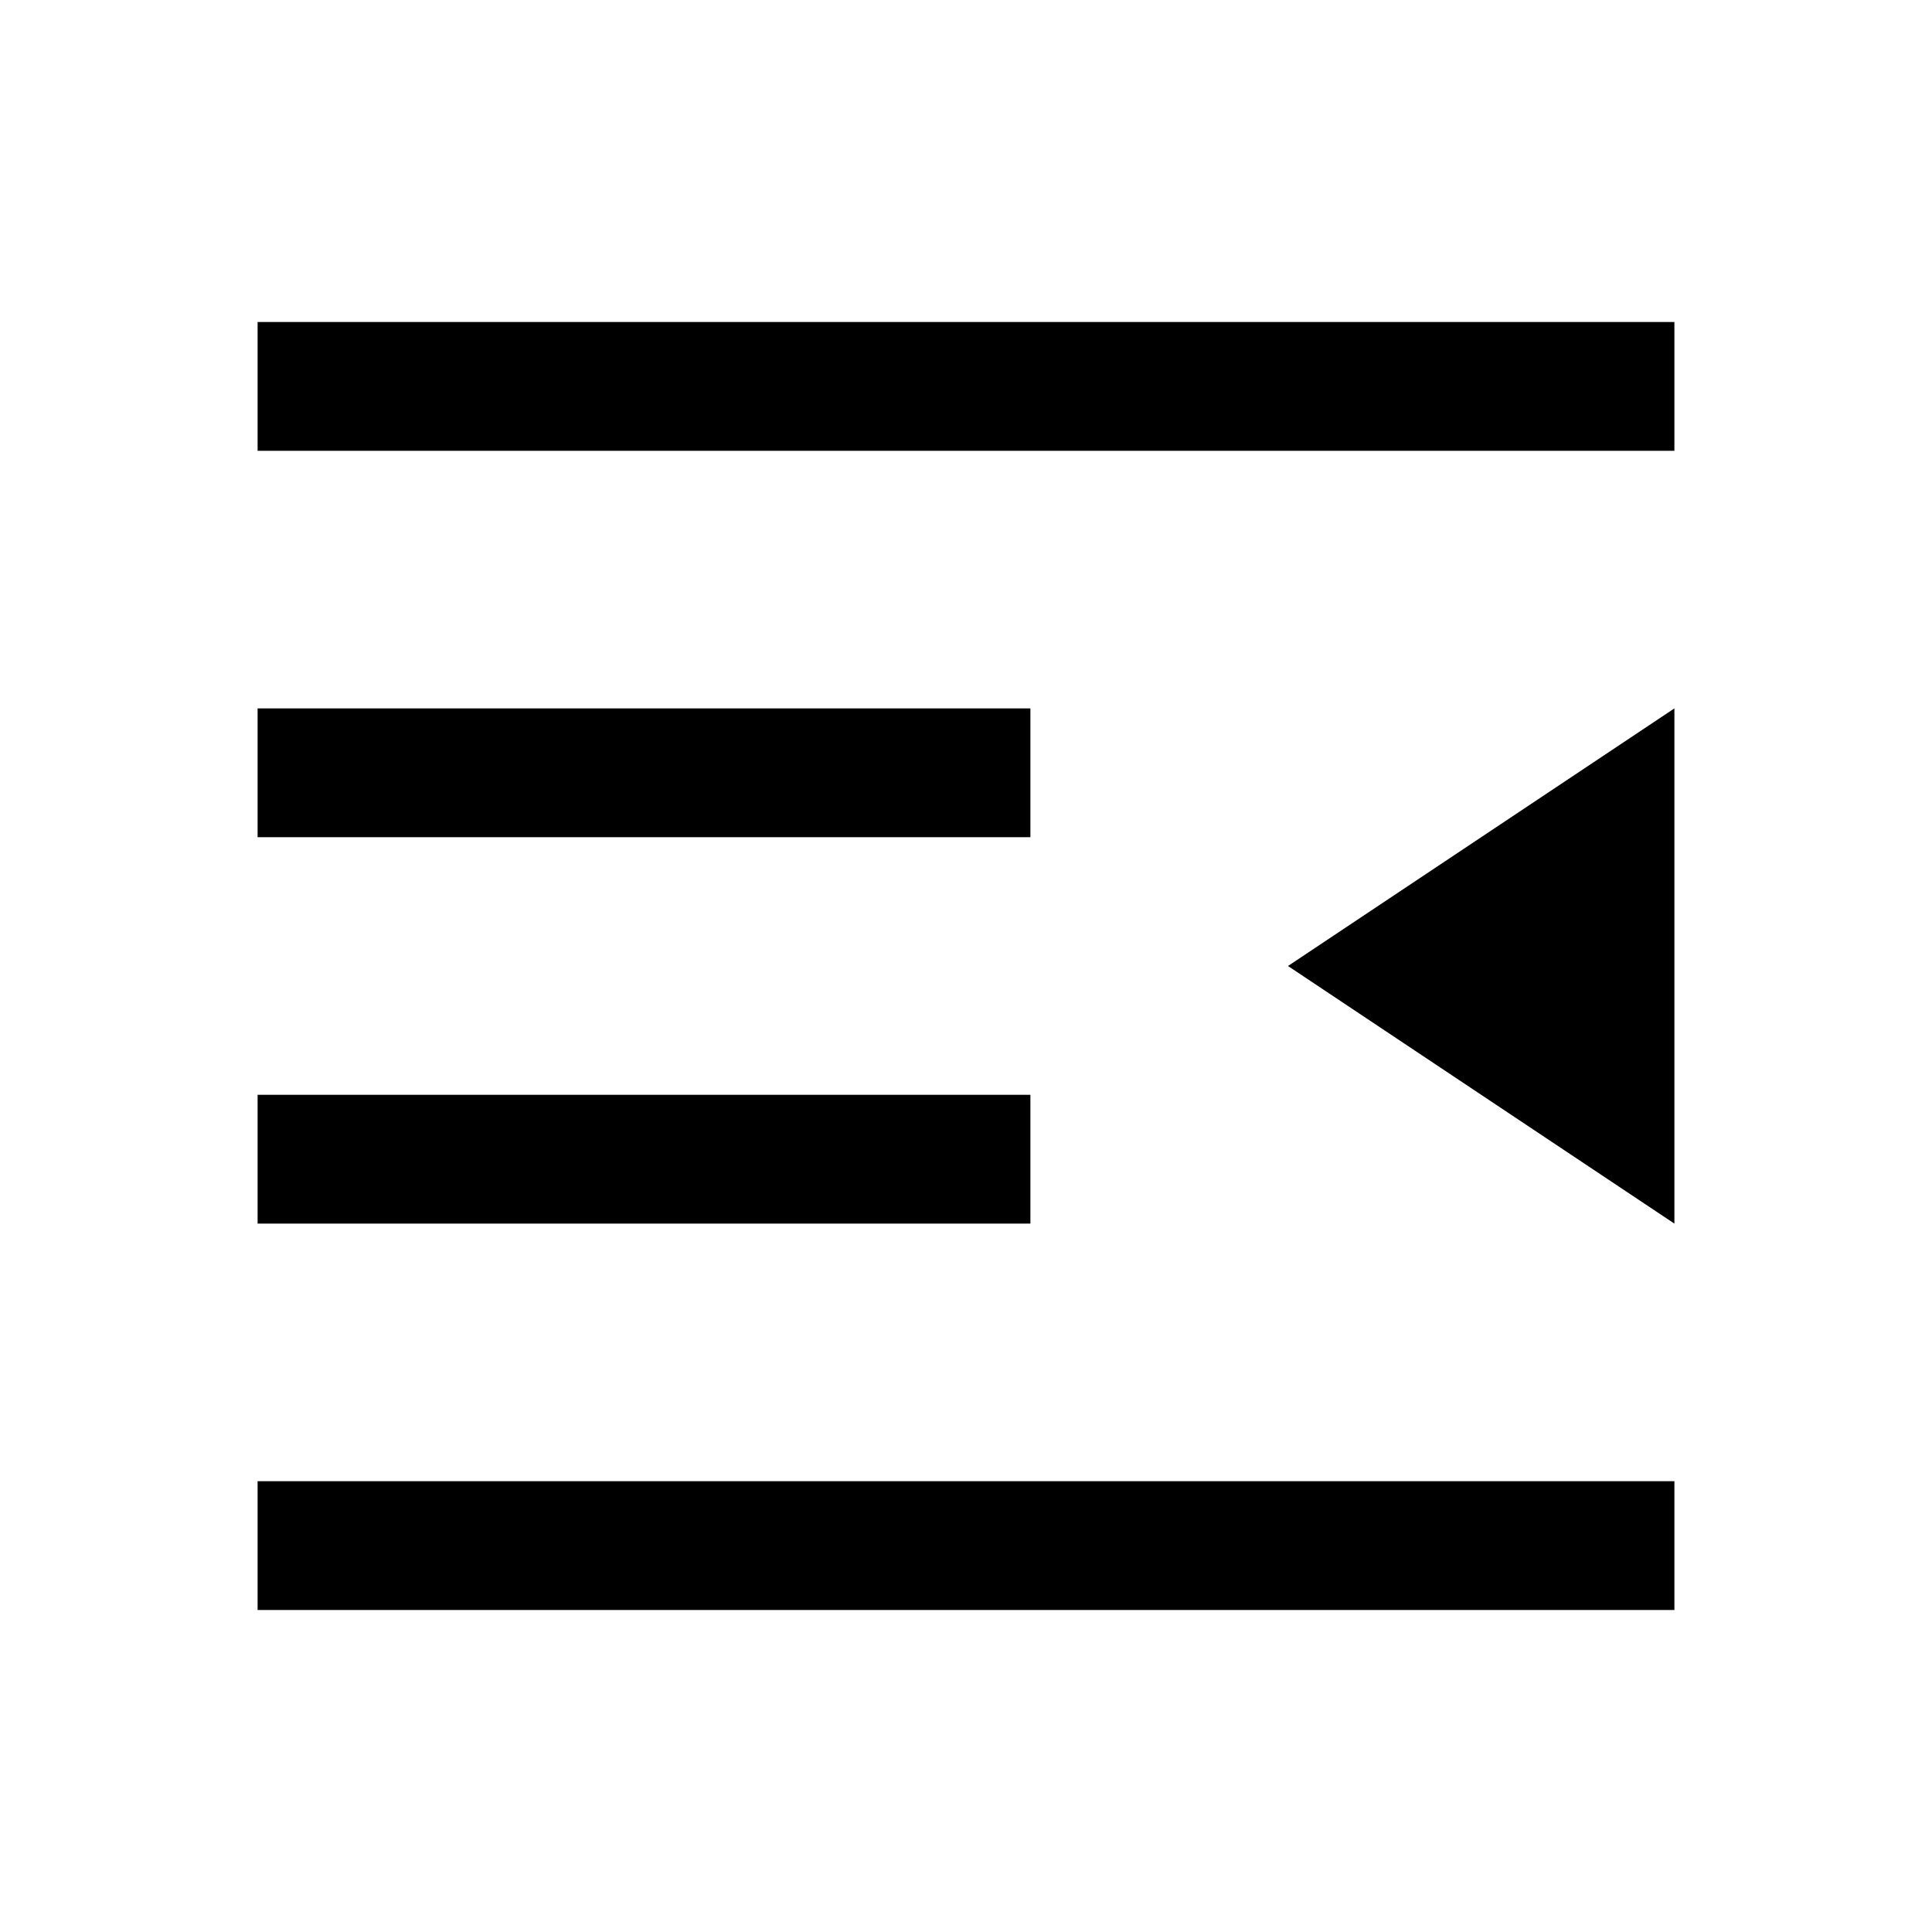
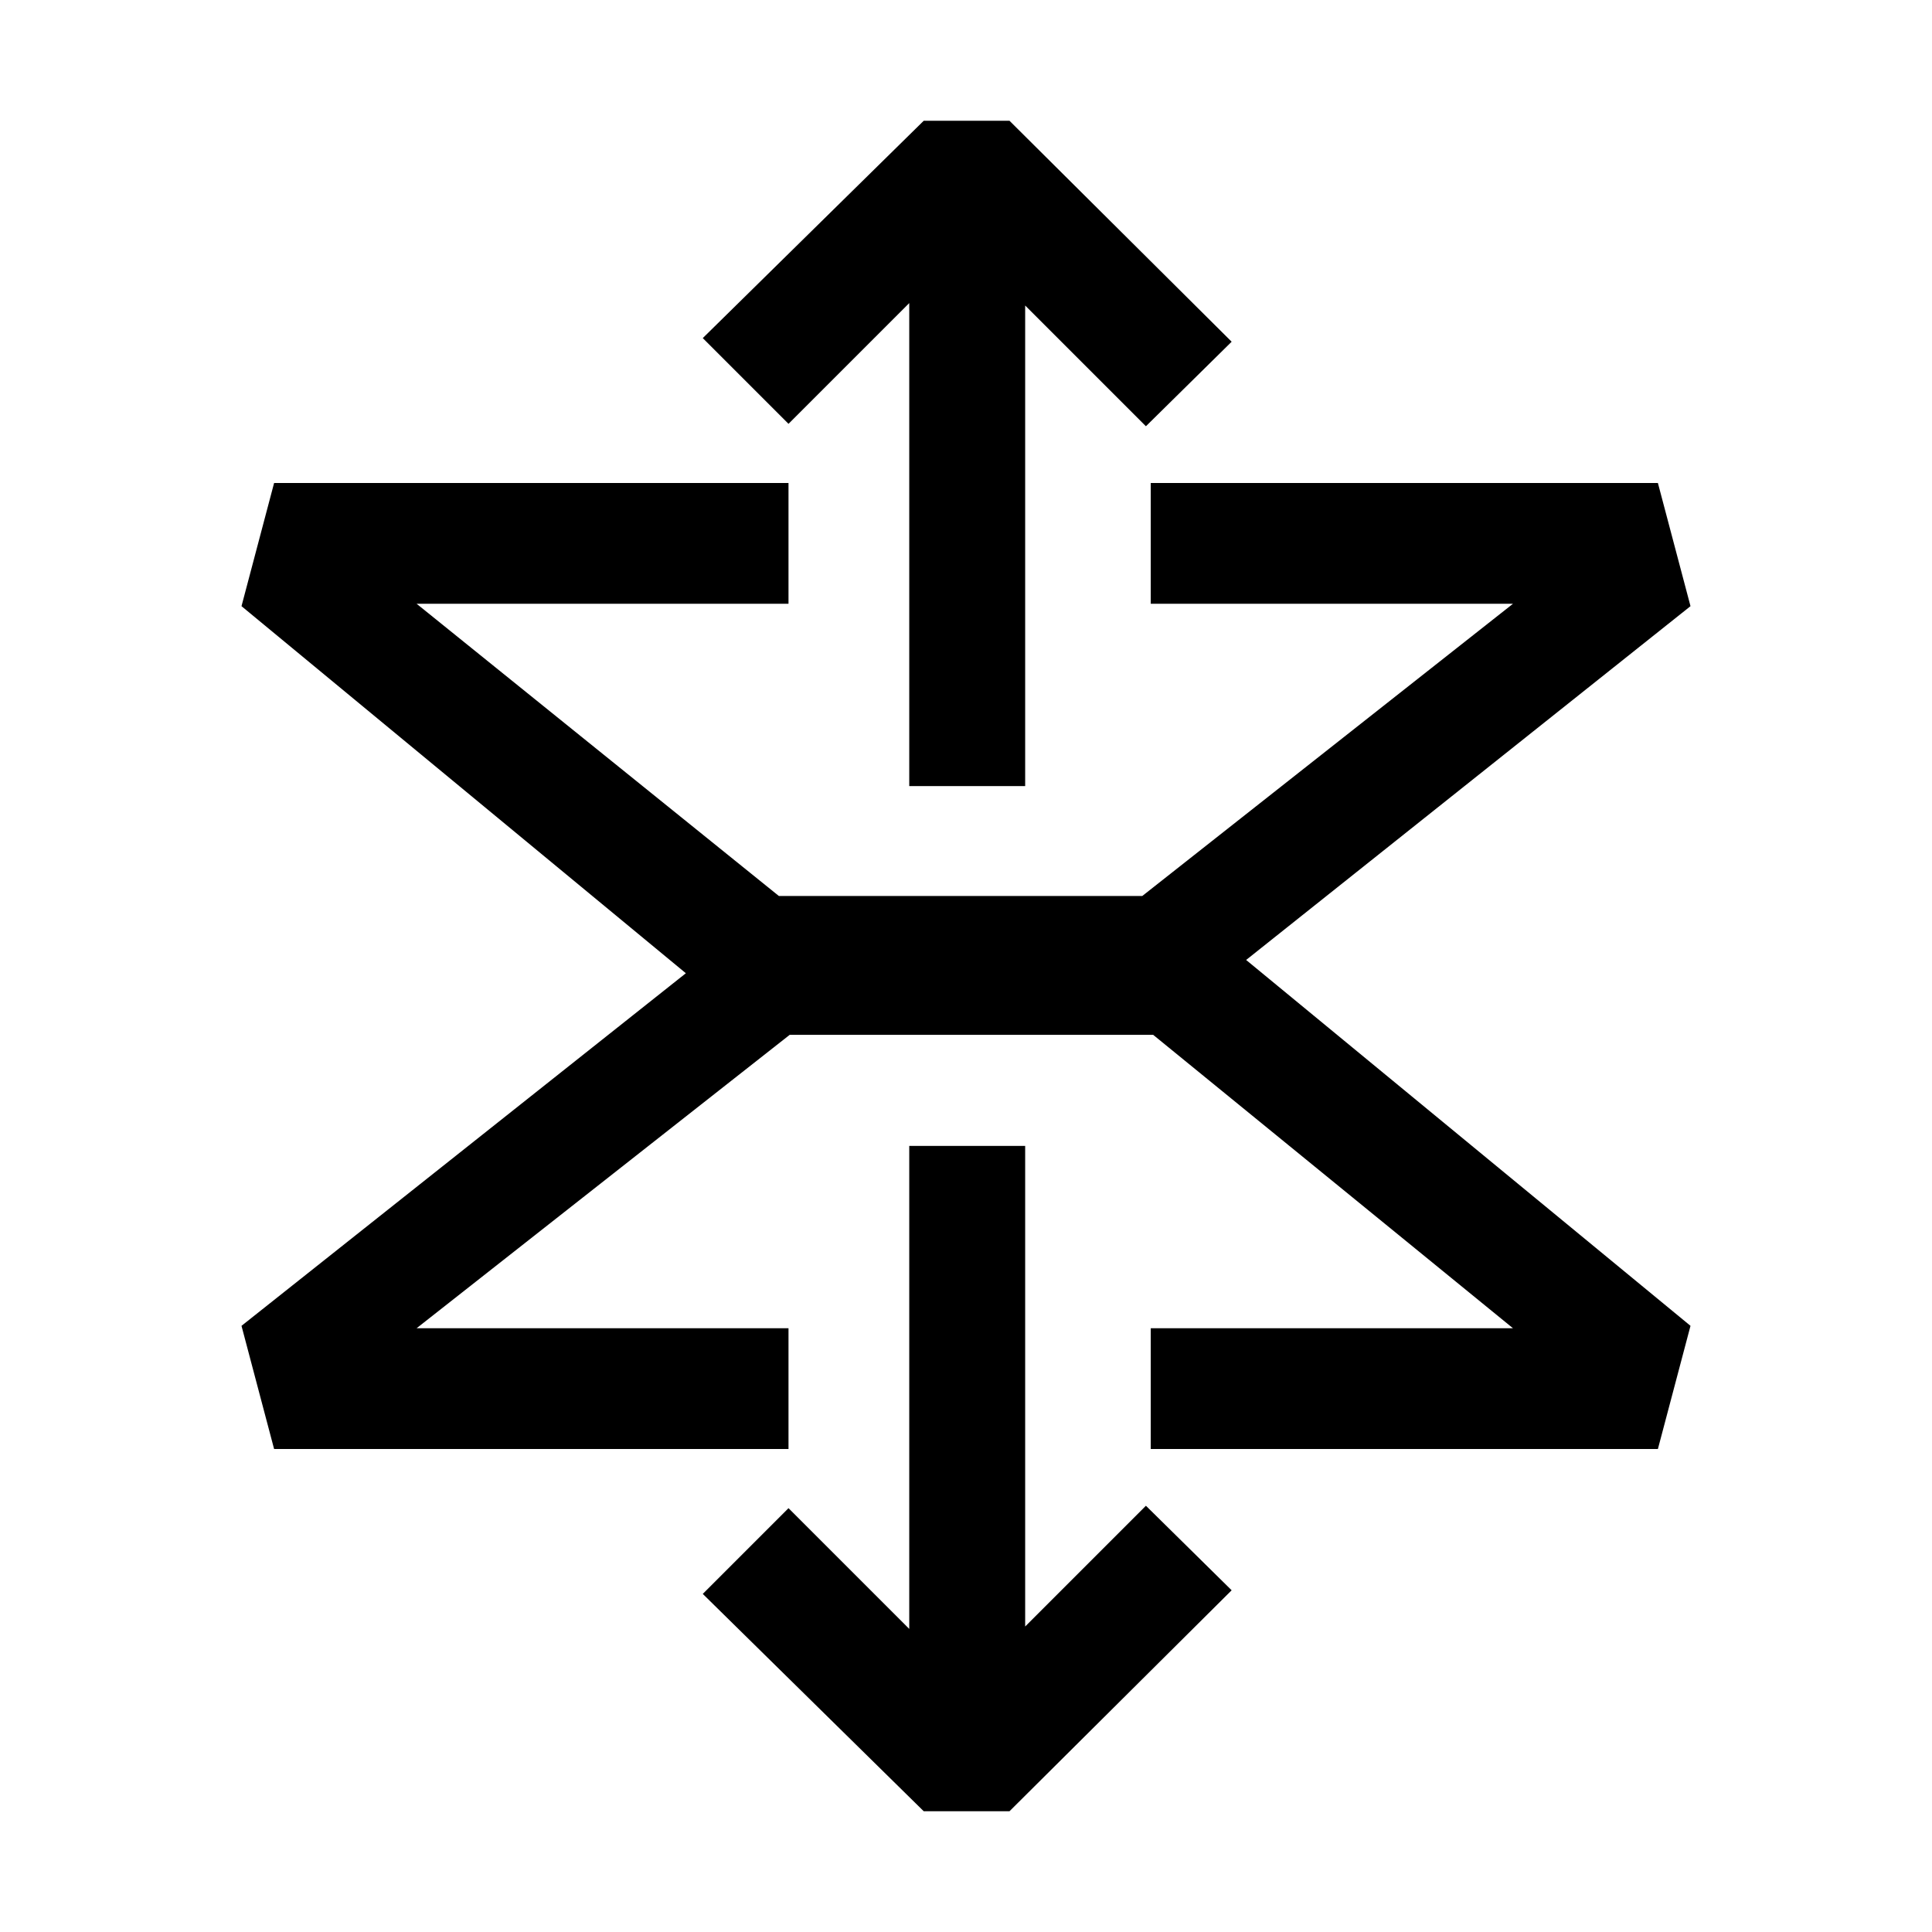
- <svg xmlns="http://www.w3.org/2000/svg" class="icon" width="96" height="96" viewBox="0 0 1024 1024">
-   <path d="M887.467 853.333v-68.266H136.533v68.266h750.934zm0-682.666H136.533v68.266h750.934v-68.266zm-341.334 409.6h-409.6v68.266h409.6v-68.266zm0-204.8h-409.6v68.266h409.6v-68.266zm341.334 273.066V375.467L682.667 512l204.8 136.533z" />
+ <svg xmlns="http://www.w3.org/2000/svg" width="16" height="16">
+   <path clip-rule="evenodd" d="M7.53 6.51v-4l-1 1-.71-.71L7.65 1h.71l1.84 1.83-.71.7-1-1v3.98h-.96zm0 2.98v4l-1-1-.71.71L7.65 15h.71l1.84-1.83-.71-.7-1 1V9.49h-.96zM13.73 4L14 5.02l-3.68 2.93L14 10.98 13.73 12h-4.2v-1h3L9.55 8.57H6.54L3.45 11h3.08v1H2.27L2 10.98l3.68-2.92L2 5.02 2.27 4h4.26v1H3.45l3 2.42h3.01L12.53 5h-3V4h4.2z" />
</svg>
